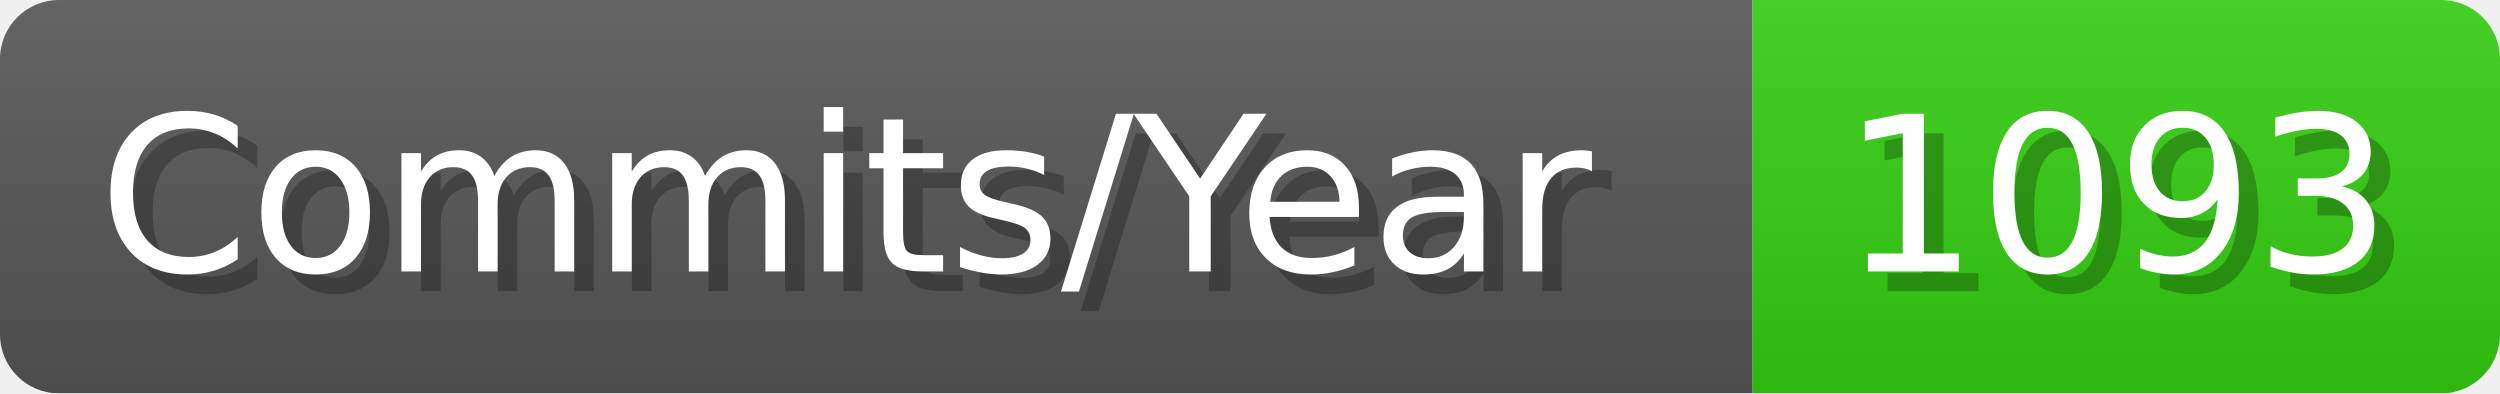
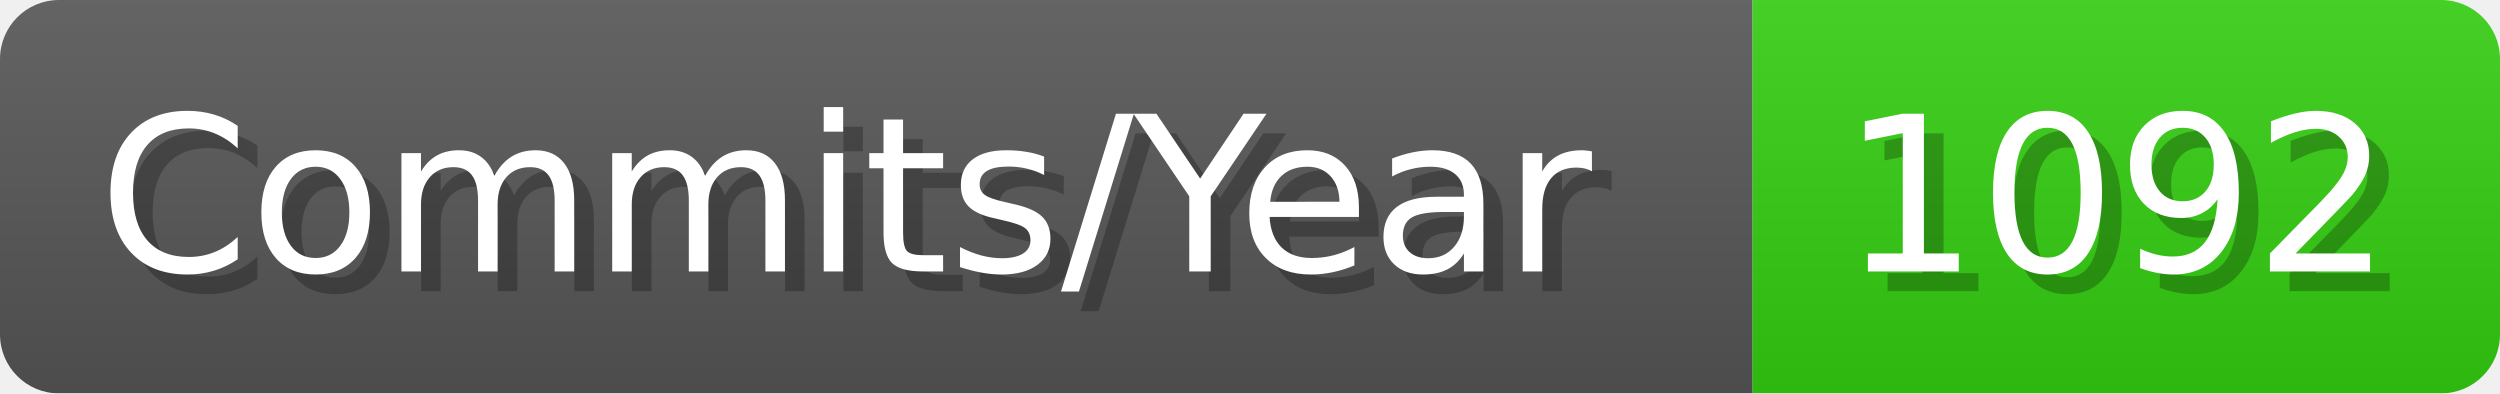
- <svg xmlns="http://www.w3.org/2000/svg" width="127.1" height="20" viewBox="0 0 1271 200" role="img" aria-label="Commits/Year: 1093">
+ <svg xmlns="http://www.w3.org/2000/svg" width="127.1" height="20" viewBox="0 0 1271 200" role="img" aria-label="Commits/Year: 1092">
  <linearGradient id="aUPdi" x2="0" y2="100%">
    <stop offset="0" stop-opacity=".1" stop-color="#EEE" />
    <stop offset="1" stop-opacity=".1" />
  </linearGradient>
  <mask id="WfAiQ">
    <rect width="1271" height="200" rx="30" fill="#FFF" />
  </mask>
  <g mask="url(#WfAiQ)">
    <rect width="891" height="200" fill="#555" />
    <rect width="380" height="200" fill="#3C1" x="891" />
    <rect width="1271" height="200" fill="url(#aUPdi)" />
  </g>
  <g aria-hidden="true" fill="#fff" text-anchor="start" font-family="Verdana,DejaVu Sans,sans-serif" font-size="110">
    <text x="60" y="148" textLength="791" fill="#000" opacity="0.25">Commits/Year</text>
    <text x="50" y="138" textLength="791">Commits/Year</text>
-     <text x="946" y="148" textLength="280" fill="#000" opacity="0.25">1093</text>
-     <text x="936" y="138" textLength="280">1093</text>
+     <text x="946" y="148" textLength="280" fill="#000" opacity="0.25">1092</text>
+     <text x="936" y="138" textLength="280">1092</text>
  </g>
</svg>
